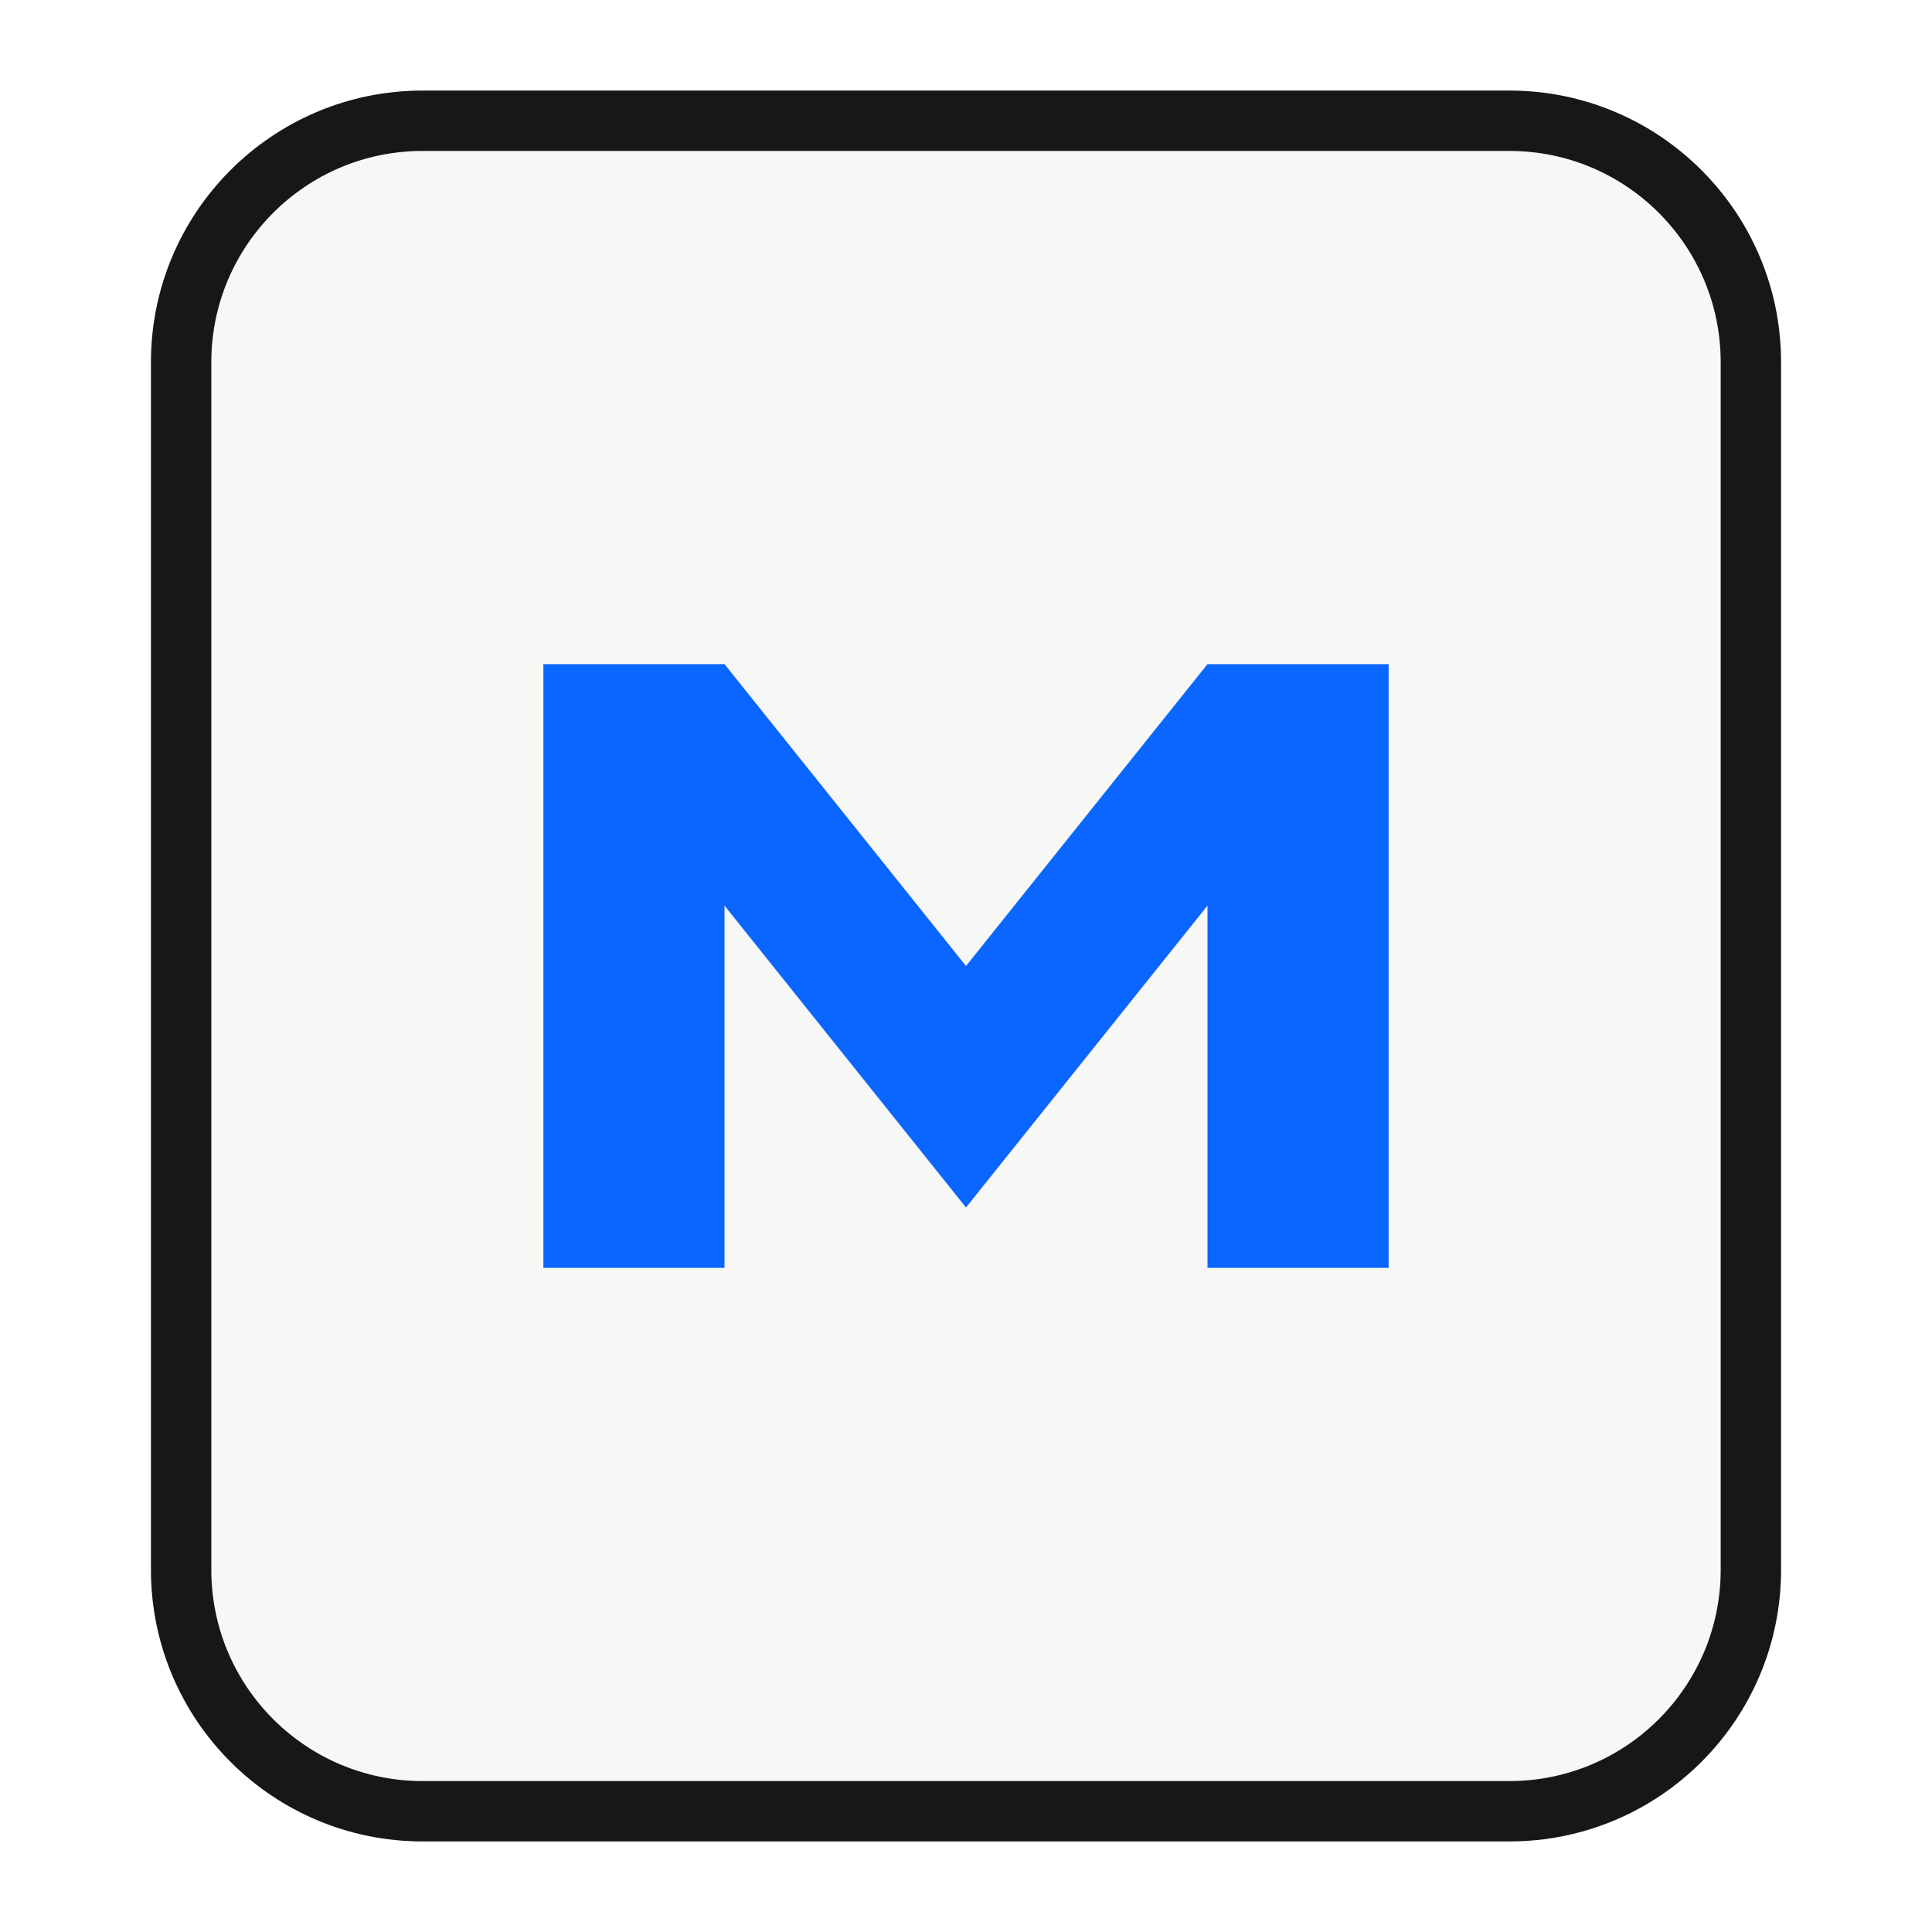
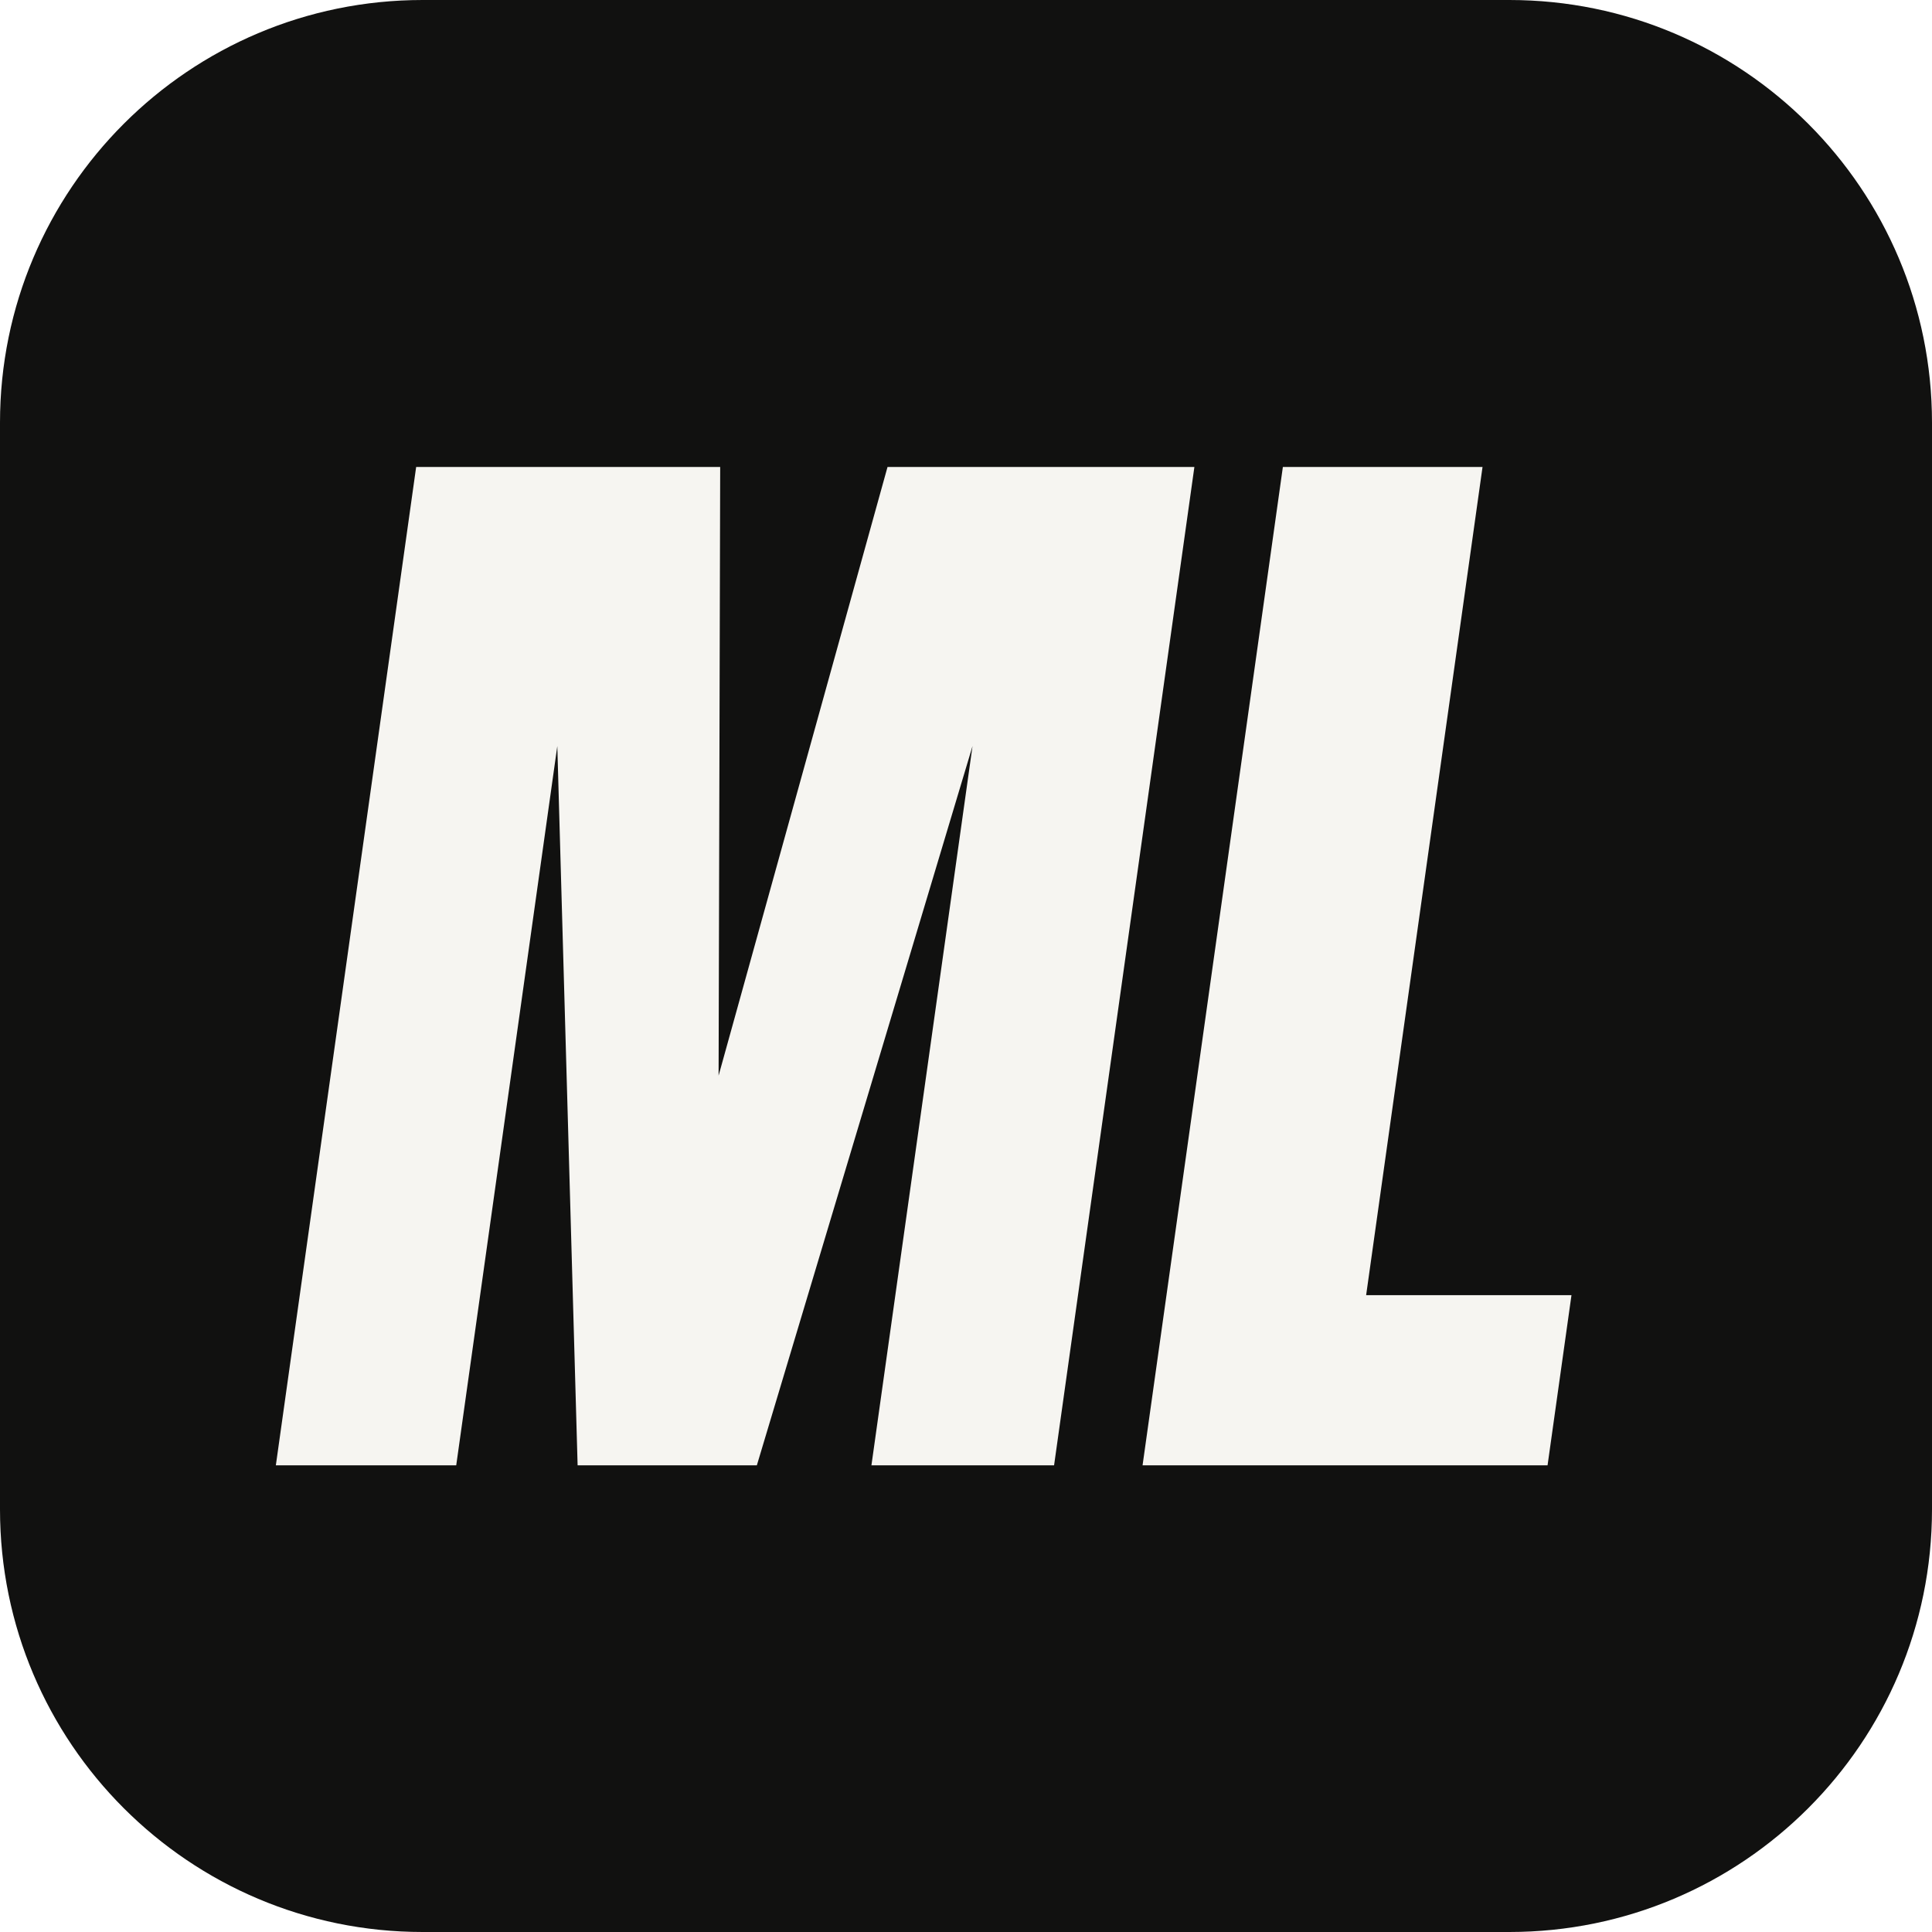
- <svg xmlns="http://www.w3.org/2000/svg" viewBox="0 0 32 32">
-   <rect x="3" y="2" width="26" height="28" rx="4" fill="#f7f7f5" stroke="#171717" />
-   <path d="M9 21V11h3l4 5 4-5h3v10h-3v-6l-4 5-4-5v6z" fill="#0a66ff" />
+ <svg xmlns="http://www.w3.org/2000/svg" viewBox="0 0 64 64">
+   <style>.b{fill:#111110}.t{fill:#f6f5f1}@media (prefers-color-scheme:dark){.b{fill:#f6f5f1}.t{fill:#111110}}</style>
+   <rect class="b" width="64" height="64" rx="14" />
+   <path class="t" transform="translate(12.32 15.47) skewX(-8) scale(0.01879)" d="M78 1760V0H614L762 1073L909 0H1450V1760H1128V492L926 1760H610L396 492V1760Z M1606 1760V0H1958V1460H2320V1760Z" />
</svg>
